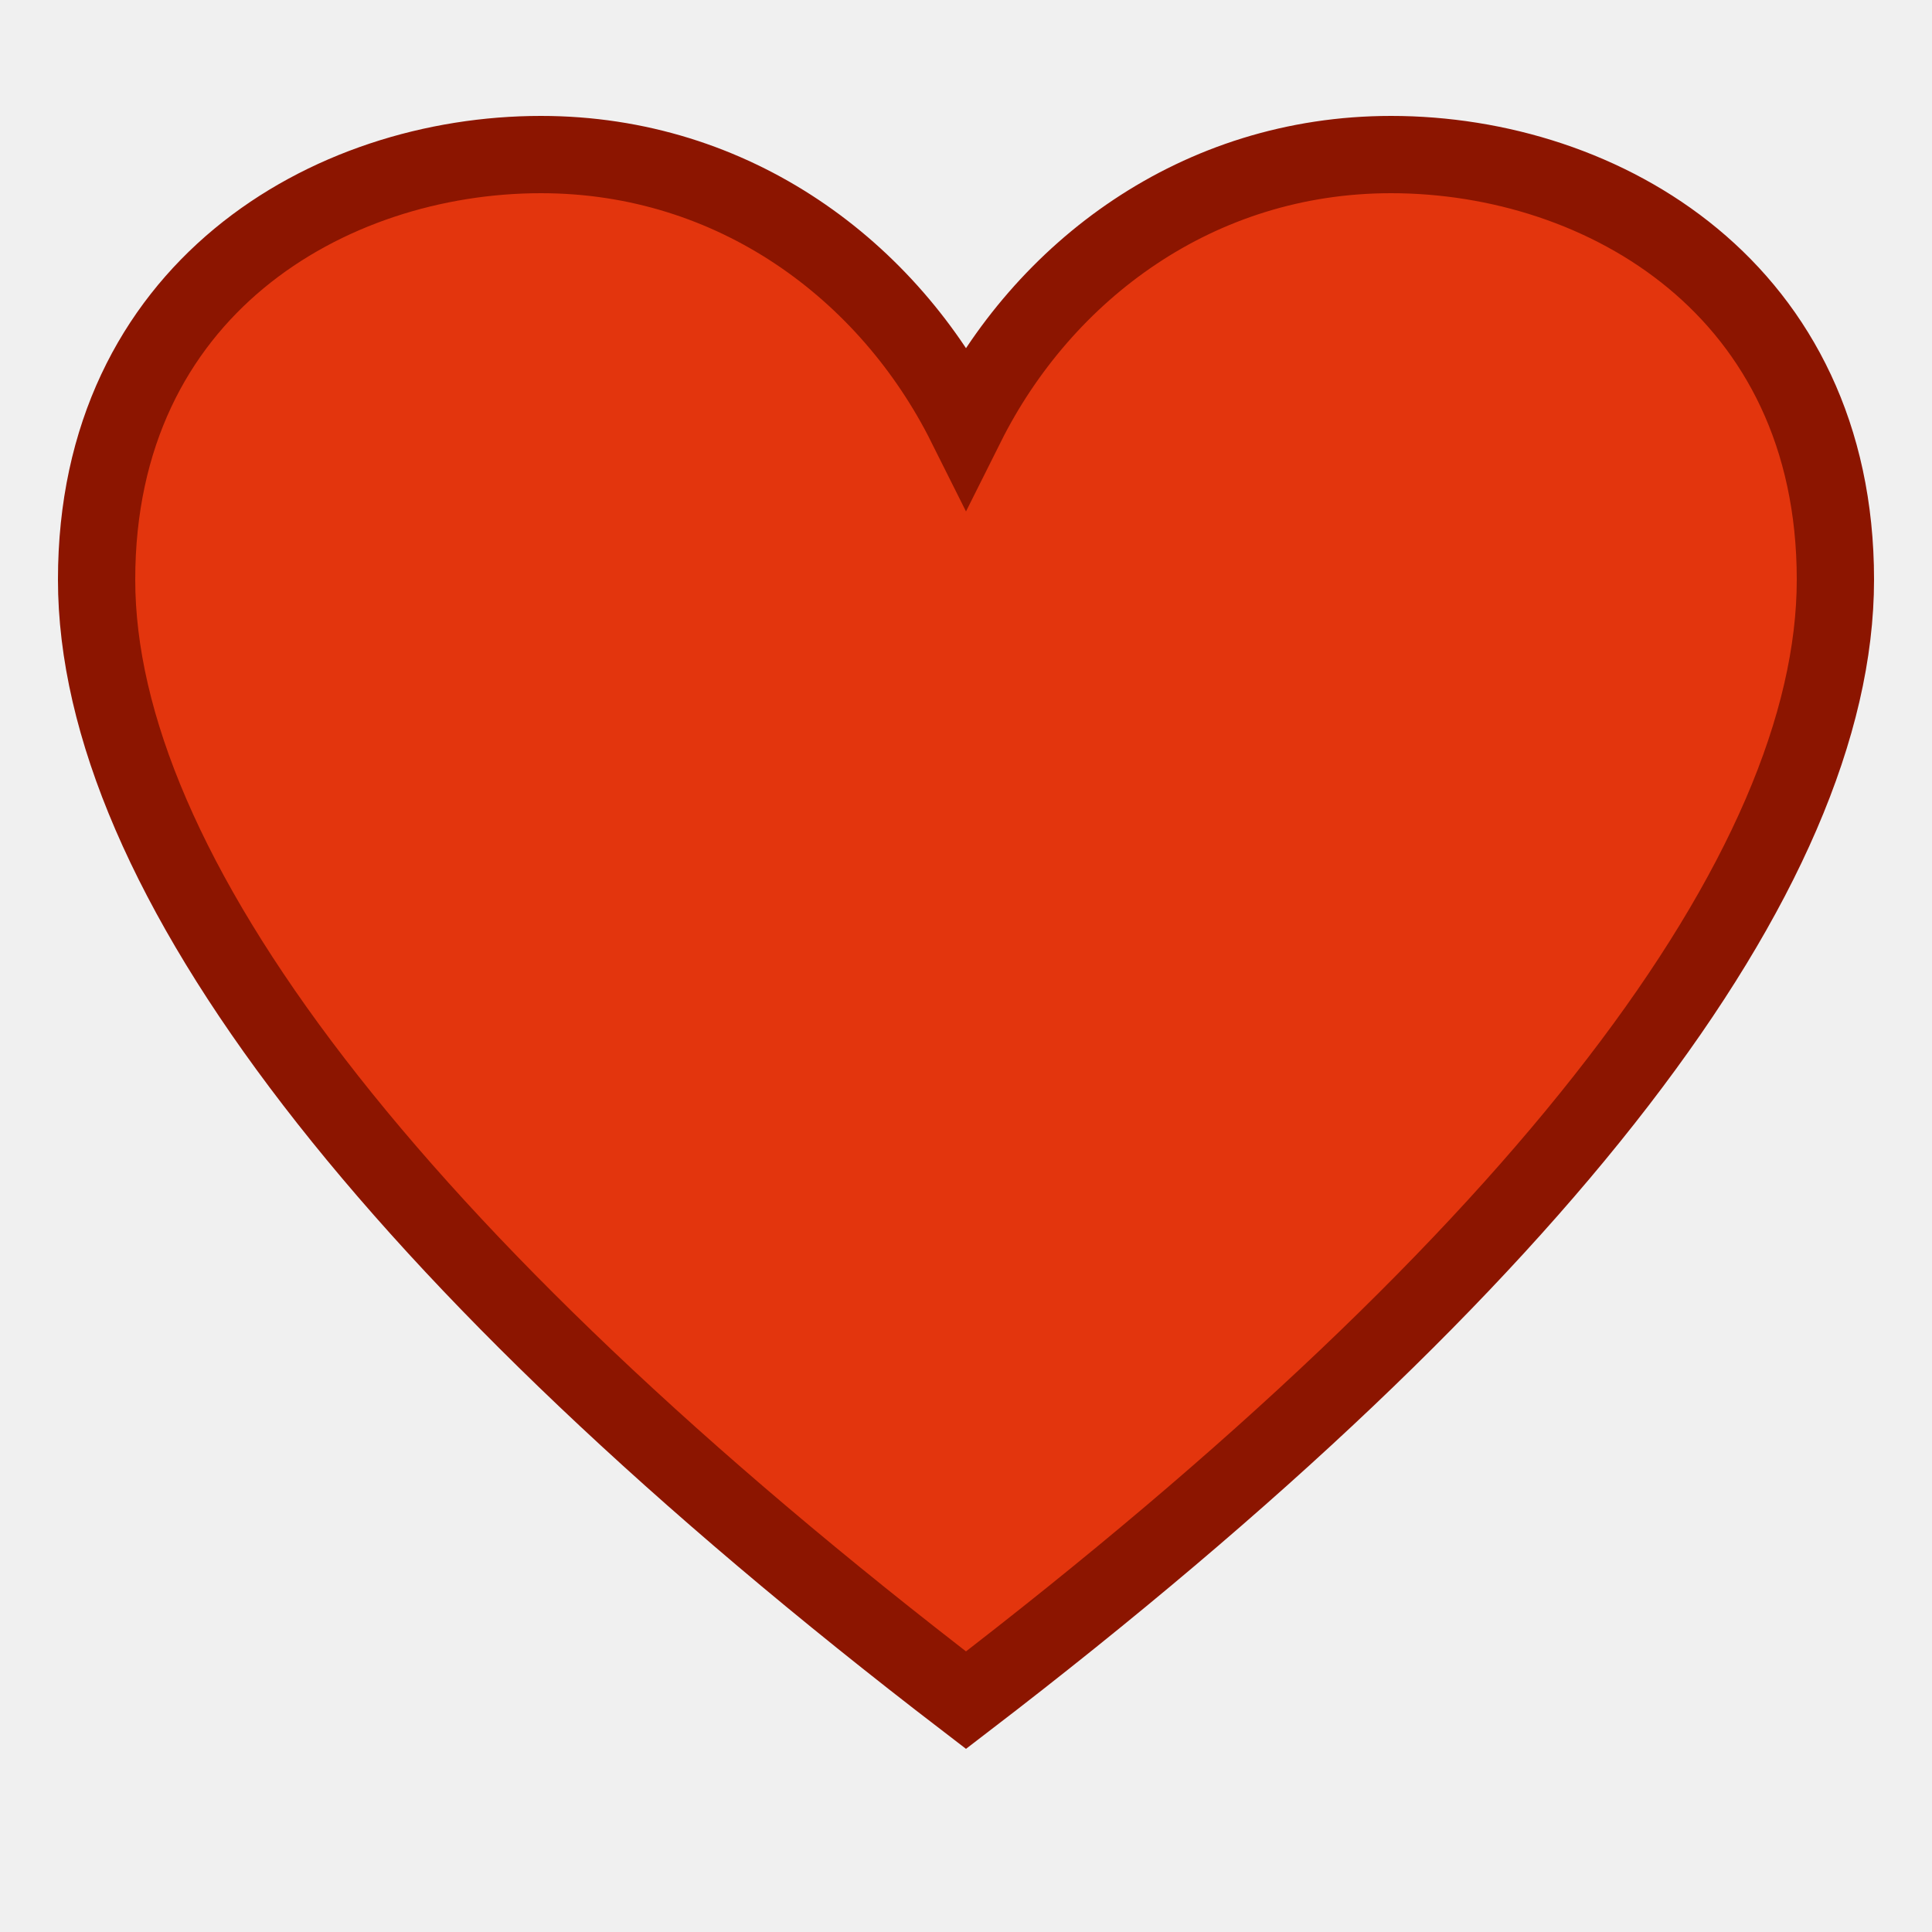
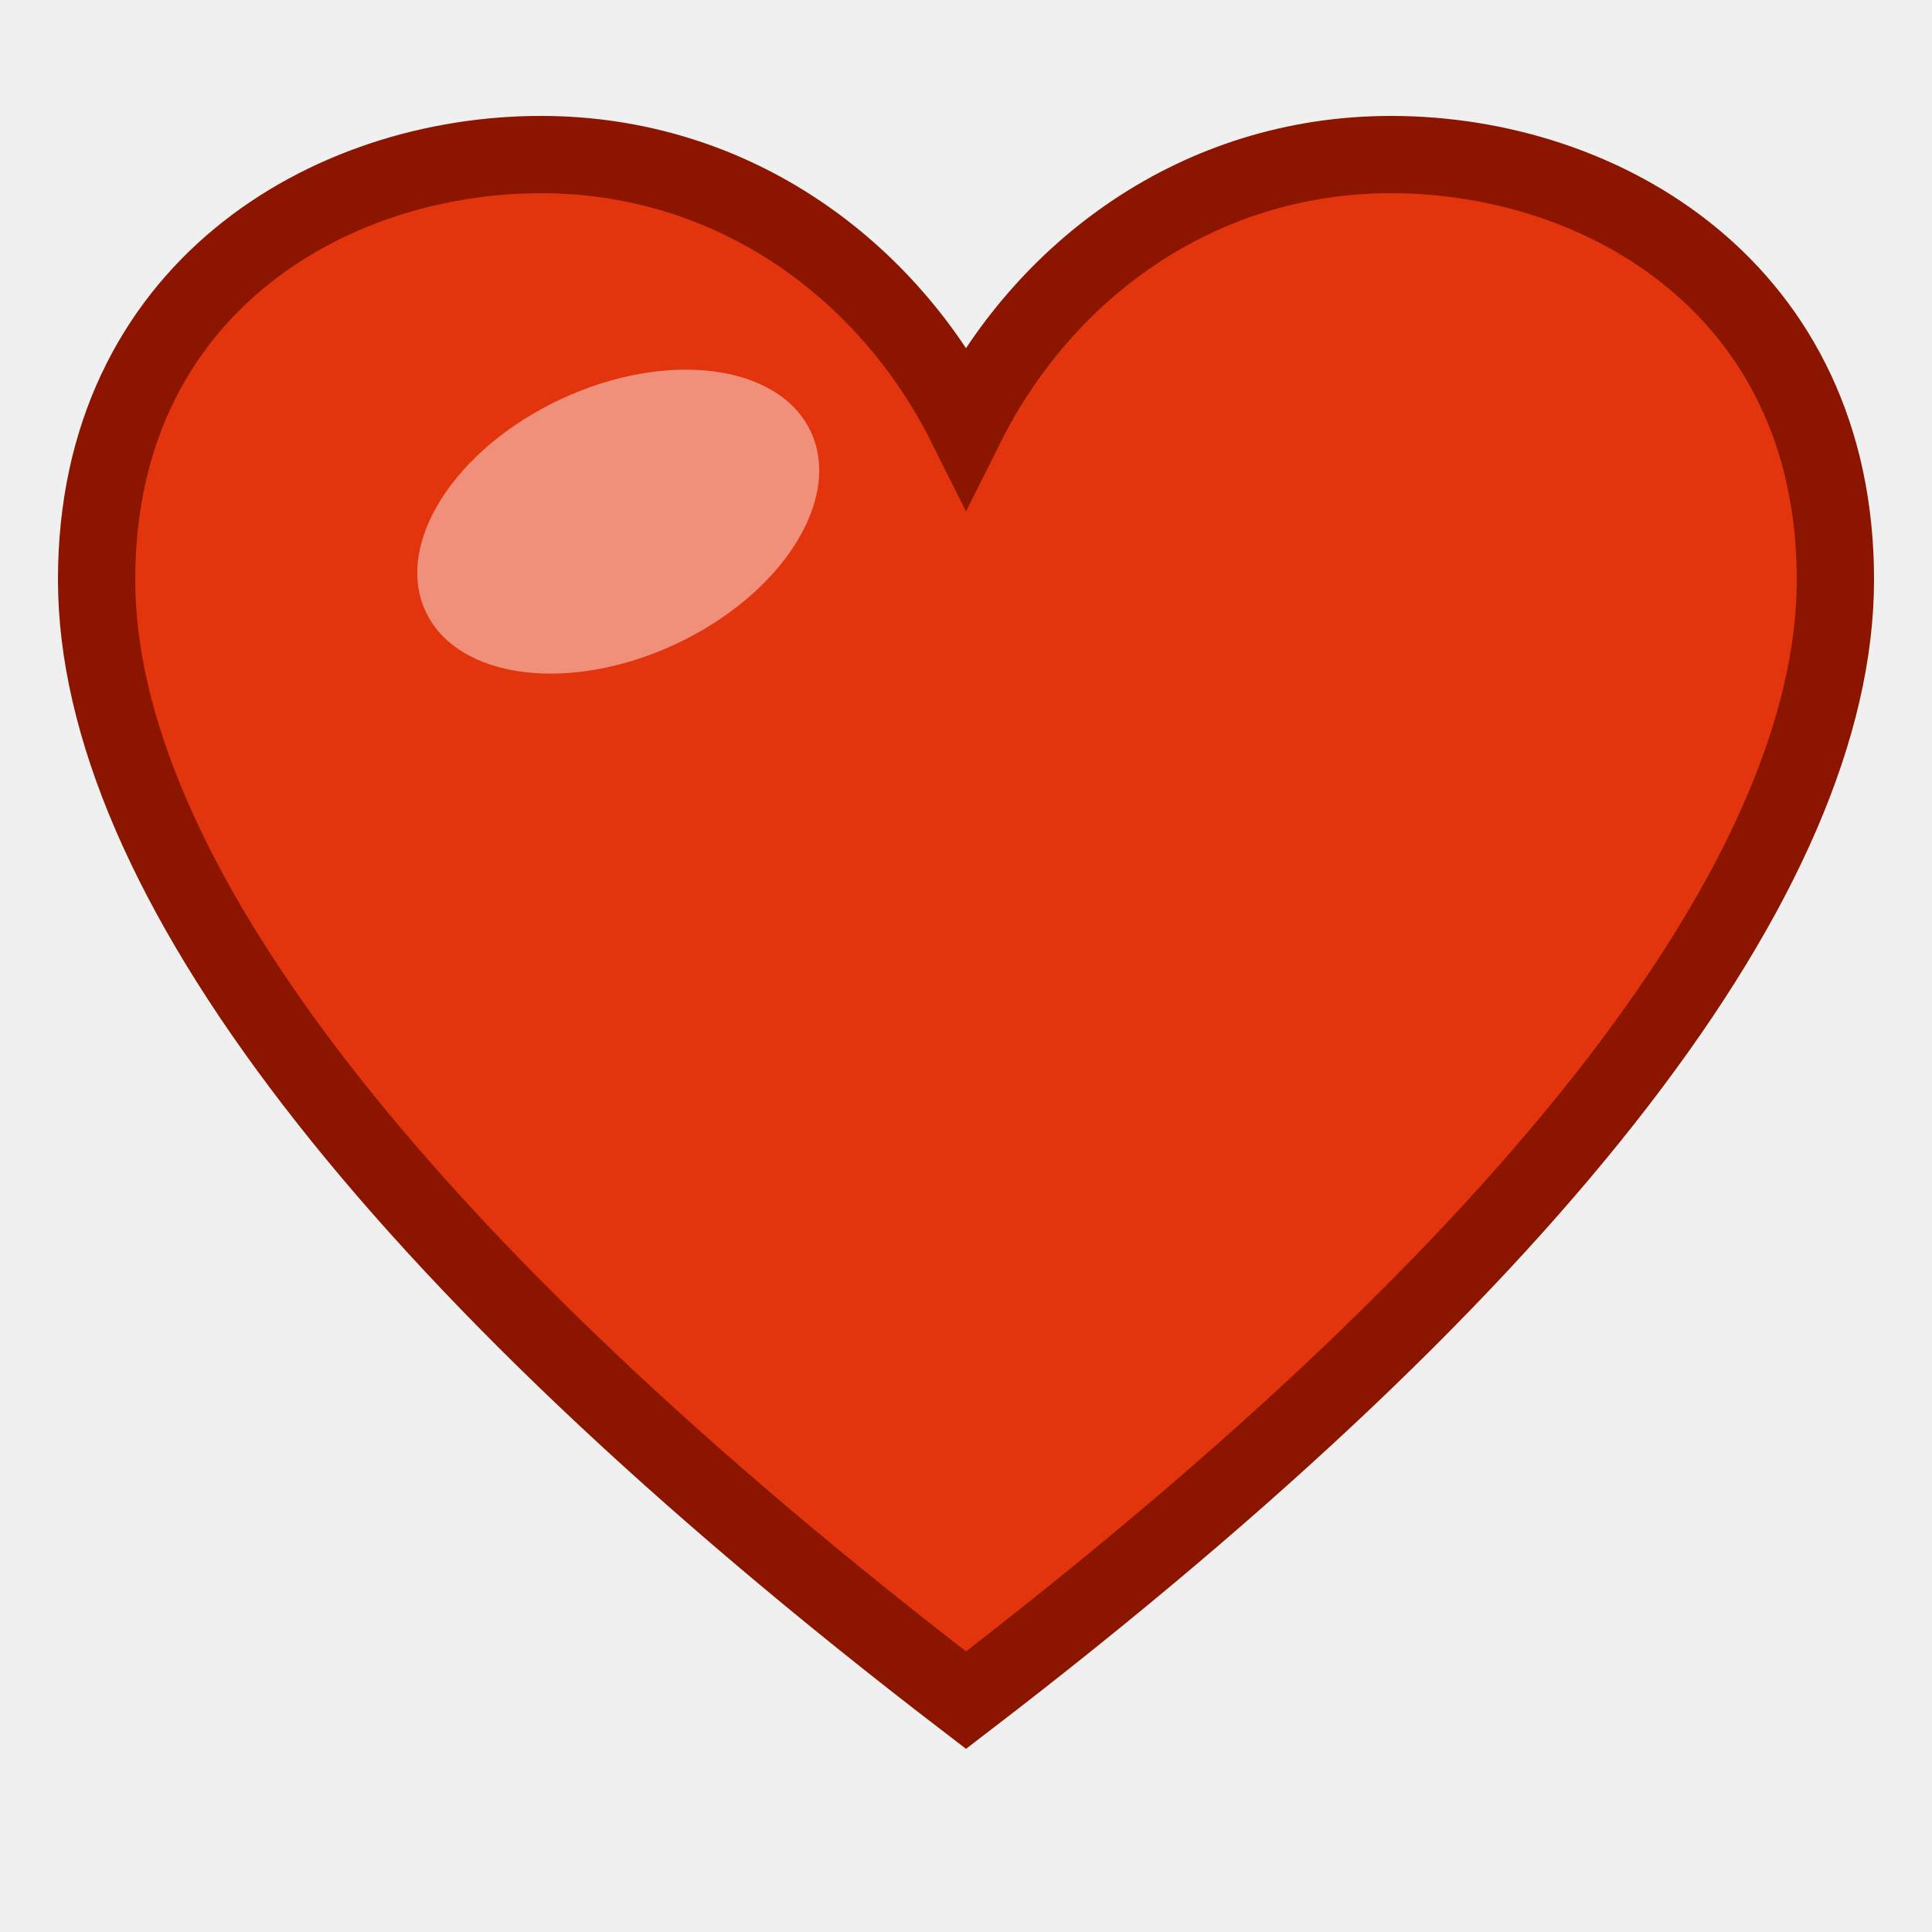
<svg xmlns="http://www.w3.org/2000/svg" viewBox="0 0 100 100">
  <path d="M50 88 C20 65 5 45 5 30 C5 15 17 8 28 8 C38 8 46 14 50 22 C54 14 62 8 72 8 C83 8 95 15 95 30 C95 45 80 65 50 88 Z" fill="#e3350d" stroke="#8c1500" stroke-width="4" />
+   <ellipse cx="32" cy="27" rx="11" ry="7" fill="#ffffff" opacity="0.45" transform="rotate(-25 32 27)" />
</svg>
